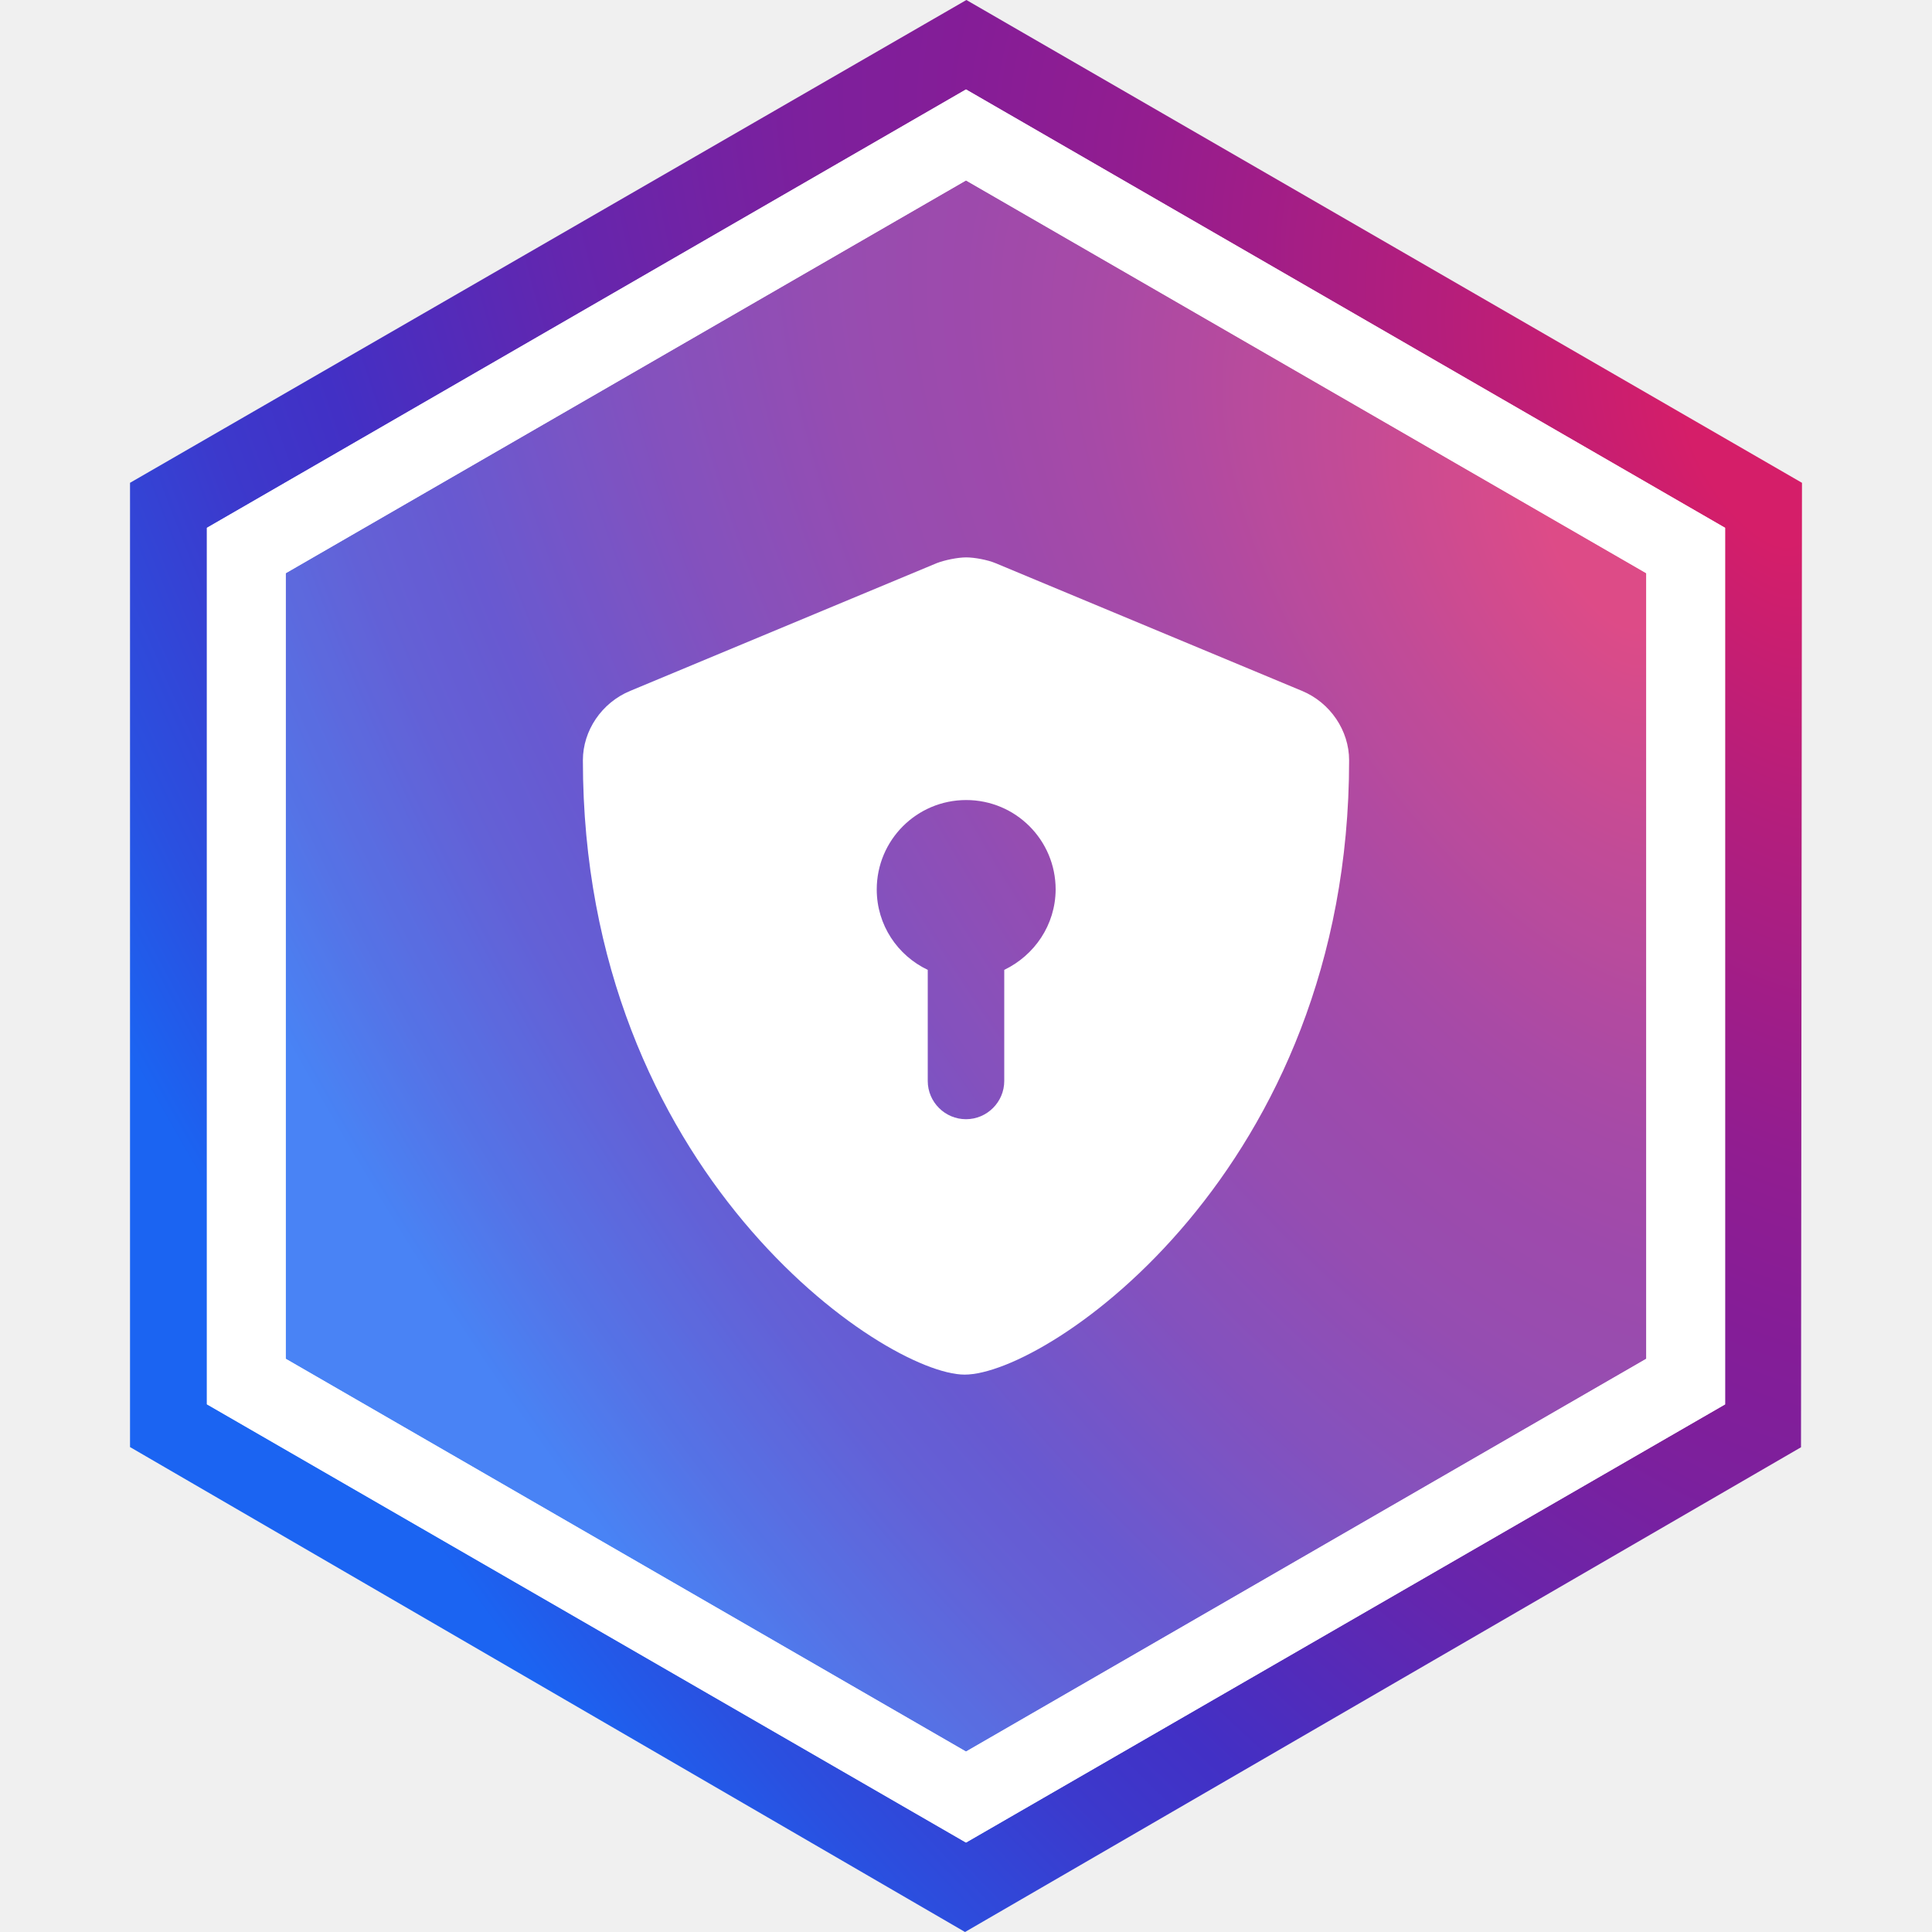
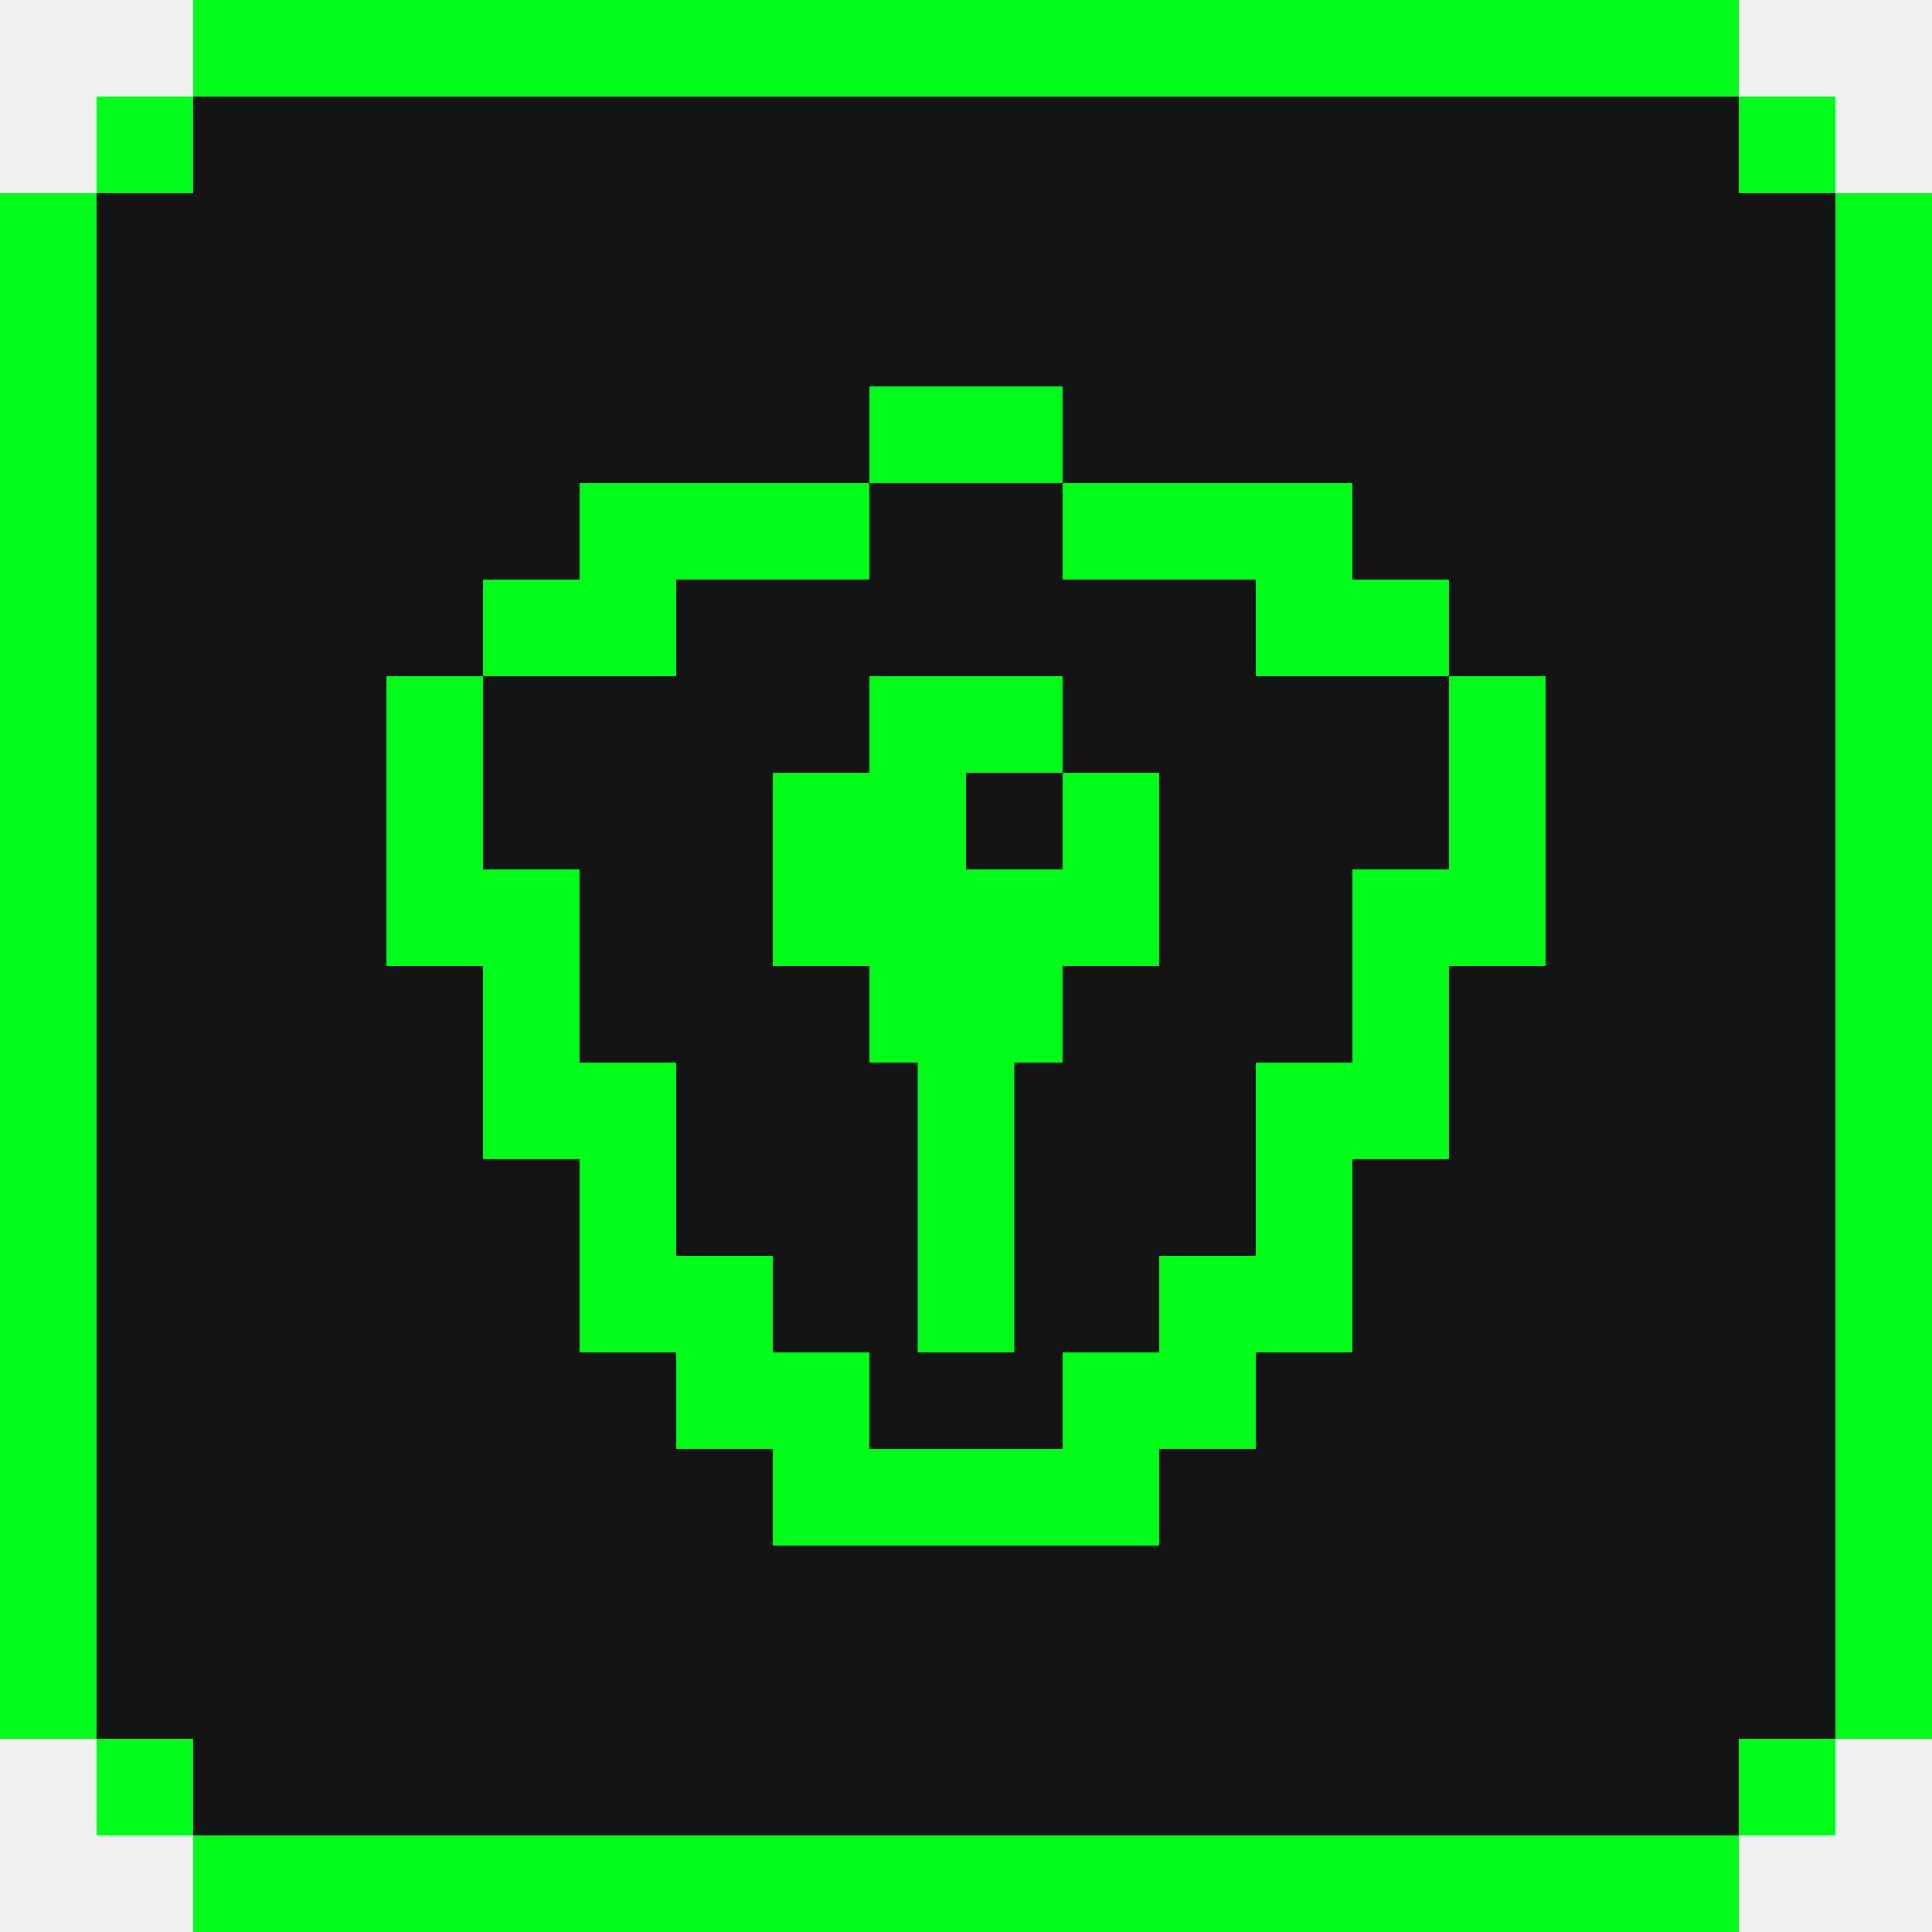
- <svg xmlns="http://www.w3.org/2000/svg" version="1.1" id="Layer_1" x="0px" y="0px" viewBox="0 0 1000 1000" enable-background="new 0 0 1000 1000" xml:space="preserve">
-   <g>
-     <g>
-       <g>
-         <radialGradient id="SVGID_1_" cx="1010.032" cy="648.862" r="445.329" fx="1392.348" fy="647.593" gradientTransform="matrix(0.8377 -0.5462 -1.2737 -1.9536 499.7894 2306.623)" gradientUnits="userSpaceOnUse">
-           <stop offset="3.745849e-02" style="stop-color:#D51E69" />
-           <stop offset="0.144" style="stop-color:#B41E7C" />
-           <stop offset="0.273" style="stop-color:#921D90" />
-           <stop offset="0.342" style="stop-color:#851D97" />
-           <stop offset="0.412" style="stop-color:#7C209D" />
-           <stop offset="0.526" style="stop-color:#6426AE" />
-           <stop offset="0.651" style="stop-color:#4230C5" />
-           <stop offset="0.712" style="stop-color:#3C39CC" />
-           <stop offset="0.81" style="stop-color:#2A50E0" />
-           <stop offset="0.879" style="stop-color:#1B64F2" />
-         </radialGradient>
-         <polygon fill="url(#SVGID_1_)" points="852.1,296.7 852.1,703.3 500,906.6 147.9,703.3 147.9,296.7 500,93.4    " />
-         <radialGradient id="SVGID_00000024683511004241235780000008622429949610447796_" cx="1014.486" cy="652.004" r="547.418" fx="1484.447" fy="650.443" gradientTransform="matrix(0.8377 -0.5462 -1.2737 -1.9536 504.2101 2311.824)" gradientUnits="userSpaceOnUse">
-           <stop offset="3.745849e-02" style="stop-color:#D51E69" />
-           <stop offset="0.144" style="stop-color:#B41E7C" />
-           <stop offset="0.273" style="stop-color:#921D90" />
-           <stop offset="0.342" style="stop-color:#851D97" />
-           <stop offset="0.412" style="stop-color:#7C209D" />
-           <stop offset="0.526" style="stop-color:#6426AE" />
-           <stop offset="0.651" style="stop-color:#4230C5" />
-           <stop offset="0.712" style="stop-color:#3C39CC" />
-           <stop offset="0.81" style="stop-color:#2A50E0" />
-           <stop offset="0.879" style="stop-color:#1B64F2" />
-         </radialGradient>
-         <path fill="url(#SVGID_00000024683511004241235780000008622429949610447796_)" d="M500.2,0L67.3,249.9V749l432.2,251l432.7-250.9     l0.5-499.2L500.2,0z M892.9,726.9L500,953.7L107.1,726.8V273.2L500,46.3l392.9,226.9V726.9L892.9,726.9z" />
-       </g>
-       <g opacity="0.2">
-         <polygon fill="#FFFFFF" points="852.1,296.7 852.1,703.3 500,906.6 147.9,703.3 147.9,296.7 500,93.4    " />
-       </g>
+ <svg xmlns="http://www.w3.org/2000/svg" width="160" height="160" viewBox="0 0 160 160" fill="none">
+   <g clip-path="url(#clip0_399_4176)">
+     <g clip-path="url(#clip1_399_4176)">
+       <path d="M8 8H152V152H8V8Z" fill="#141414" />
+       <path fill-rule="evenodd" clip-rule="evenodd" d="M16 0H24H120H128H136H144V8L136 8H128L120 8L24 8H16V0ZM8 16V8H16V16H8ZM8 144H0V136L1.25889e-05 24L0 16H8V24L8 136V144ZM16 152L16 144H8L8 152H16ZM24 152H16V160L24 160L120 160H128H136H144V152H152V144H160L160 136L160 24V16H152V8L144 8V16H152V24V136V144H144V152H136H128H120H24Z" fill="#00FC19" />
    </g>
-     <path fill="#FFFFFF" d="M500,953.7L107.1,726.9V273.2L500,46.3l392.9,226.9v453.7L500,953.7z M147.9,703.3L500,906.6l352.1-203.3   V296.7L500,93.4L147.9,296.7V703.3z" />
+     <path fill-rule="evenodd" clip-rule="evenodd" d="M80 32H88V40H80H72V32H80ZM40 56H48H56V48H64H72V40H64H56H48V48H40V56ZM48 88V80V72H40V64V56H32V64L32 72V80H40V88V96H48V104V112H56V120H64V128H72H80H88H96V120H104V112H112V104V96H120V88V80H128V72V64V56H120V48H112V40H104H96H88V48H96H104V56H112H120V64V72H112V80V88H104V96V104H96V112H88V120H80H72V112H64V104H56V96V88H48ZM88 64V56H80H72V64H64V72V80L72 80V88H76L76 112H84L84 88H88V80L96 80V72V64H88ZM88 64V72H80V64H88Z" fill="#00FC19" />
  </g>
-   <path fill="#FFFFFF" d="M673.9,357.6l-158.6-66.1c-4-1.7-10.9-3-15.2-3c-4.4,0-11.2,1.4-15.3,3l-158.6,66.1  c-14.8,6.1-24.5,20.6-24.5,35.9c0,213.3,156.3,318,197.6,318c43,0,199-105.9,199-318C698.3,378.2,688.6,363.7,673.9,357.6z   M519.8,502v57.5c0,10.9-8.9,19.8-19.8,19.8s-19.8-8.9-19.8-19.8V502c-15.6-7.4-26.4-23.2-26.4-41.6c0-25.6,20.7-46.3,46.3-46.3  s46.3,20.7,46.3,46.3C546.3,478.8,535.4,494.5,519.8,502z" />
+   <defs>
+     <clipPath id="clip0_399_4176">
+       <rect width="160" height="160" fill="white" />
+     </clipPath>
+     <clipPath id="clip1_399_4176">
+       <rect width="160" height="160" fill="white" />
+     </clipPath>
+   </defs>
</svg>
